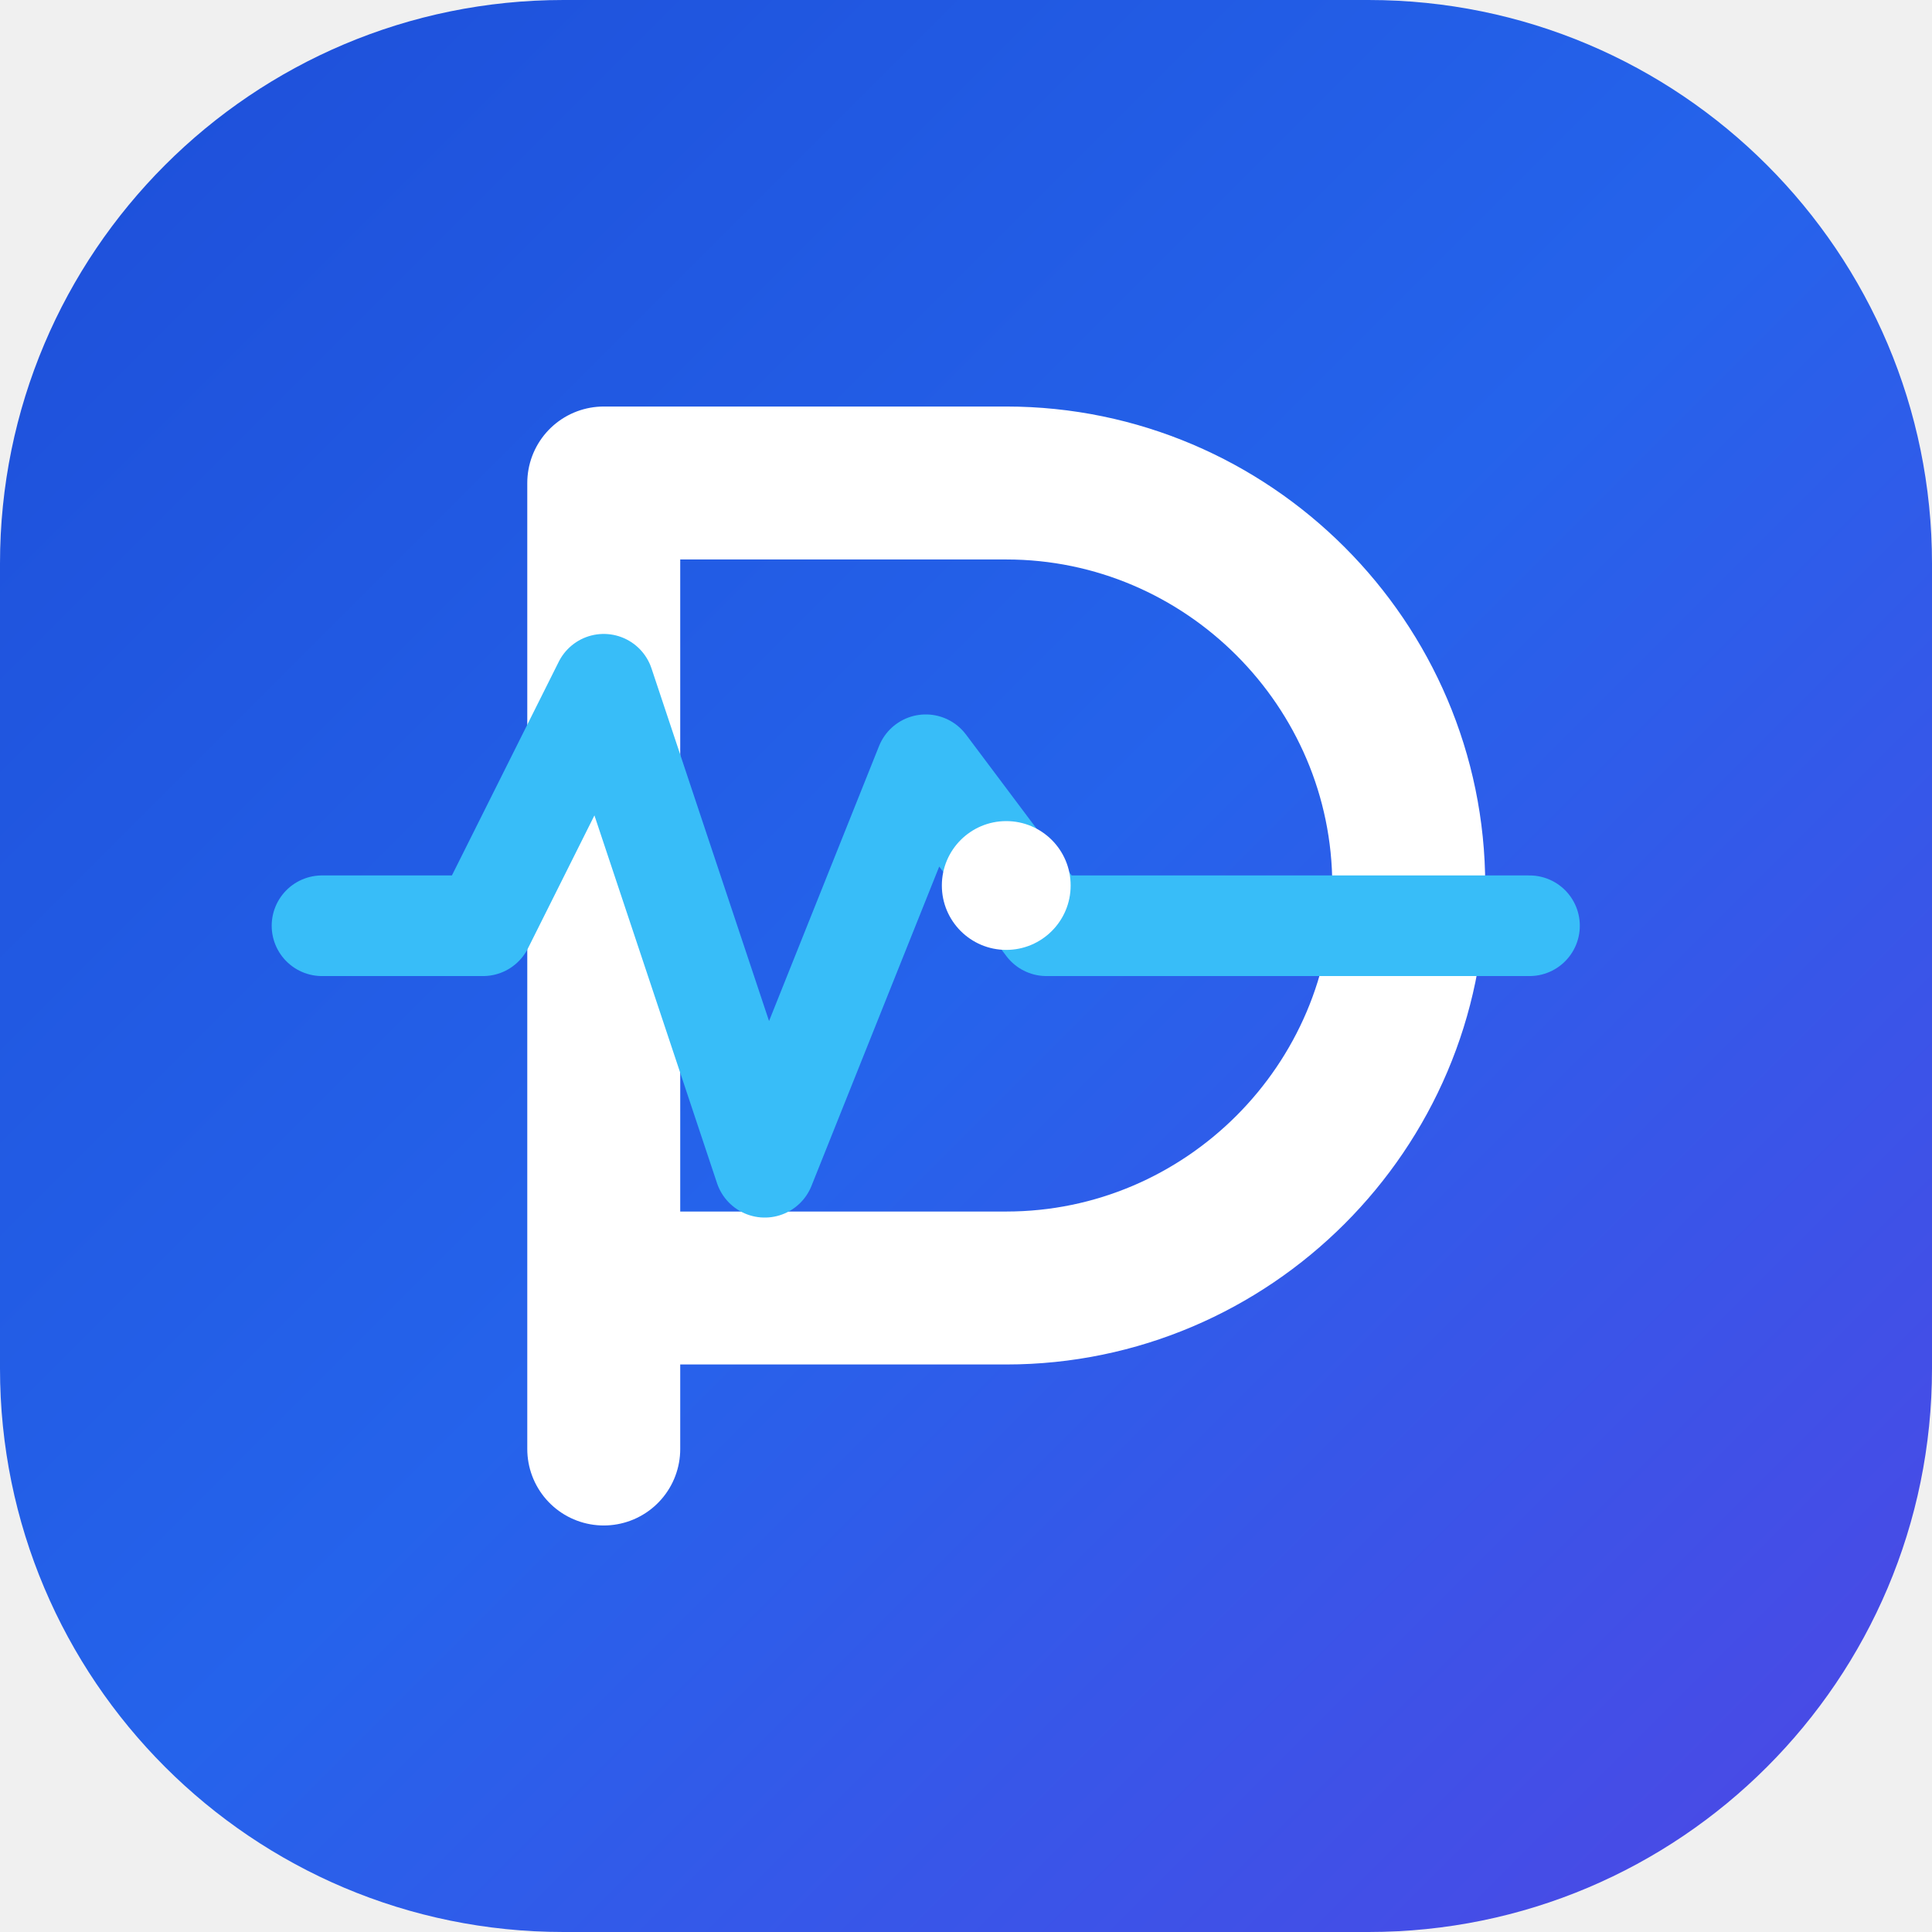
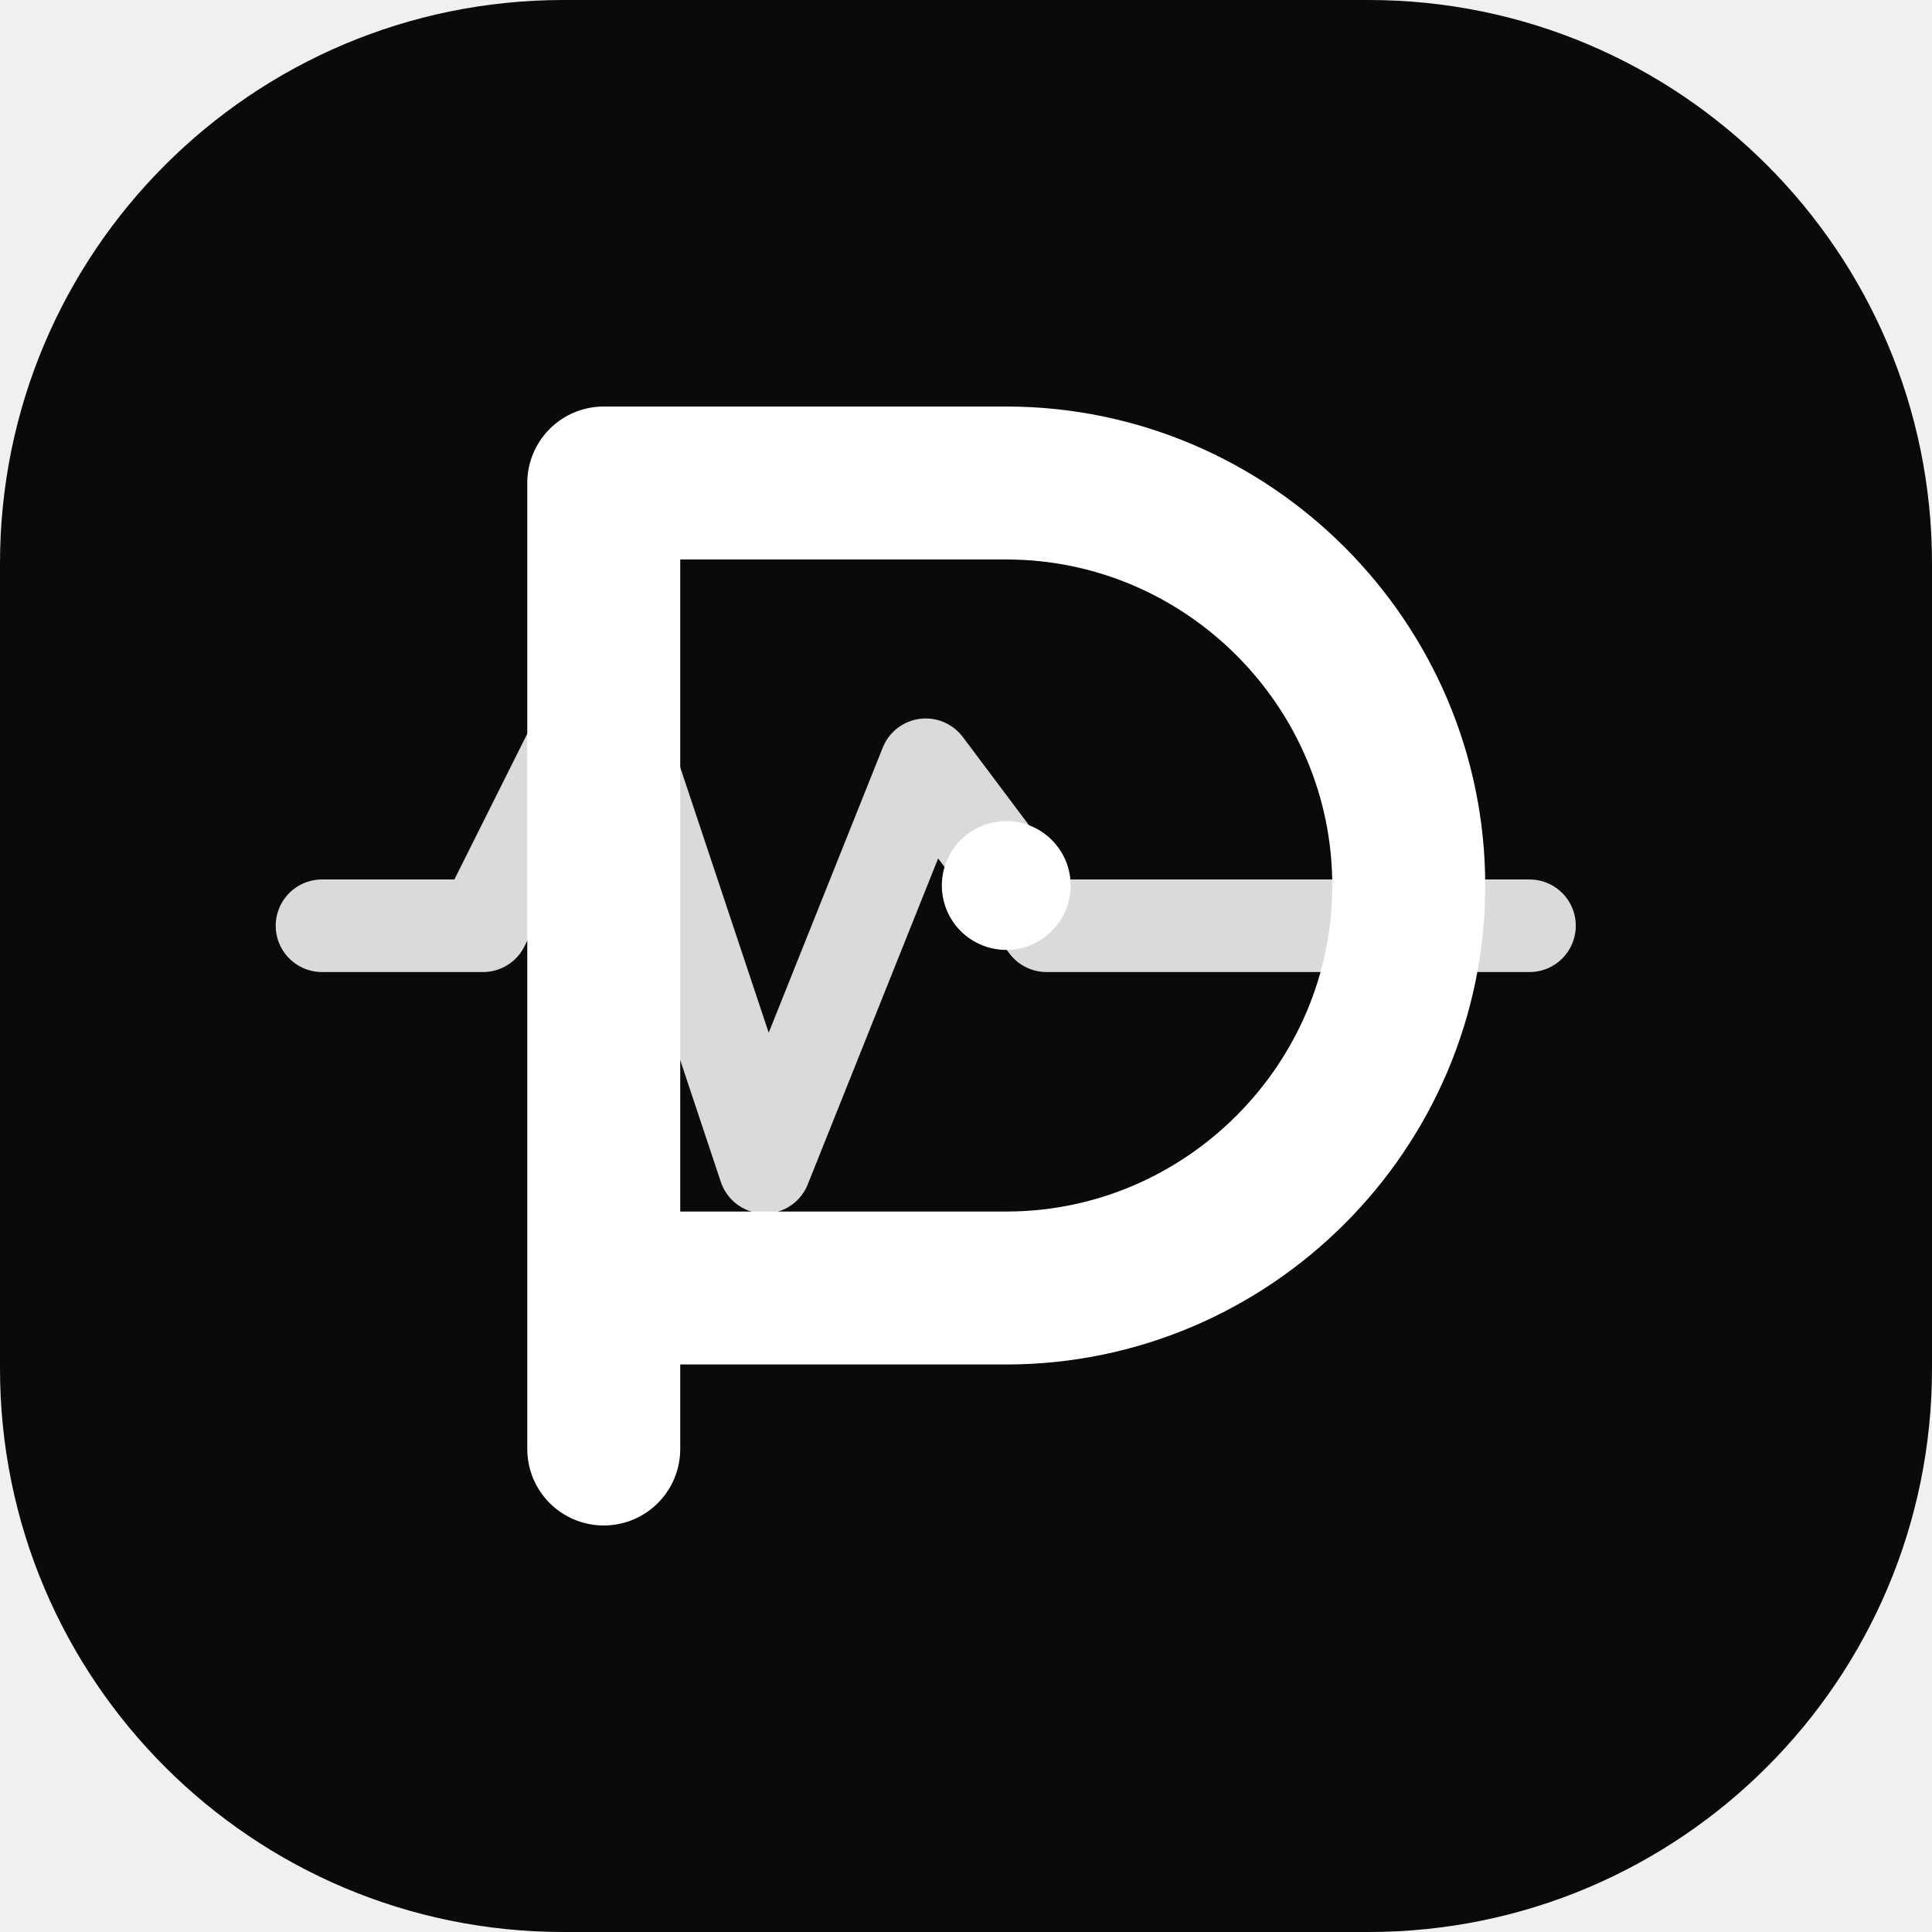
<svg xmlns="http://www.w3.org/2000/svg" viewBox="0 0 48 48" fill="none">
-   <rect width="48" height="48" rx="14" fill="url(#blueGrad)" />
-   <defs>
-     <linearGradient id="blueGrad" x1="0%" y1="0%" x2="100%" y2="100%">
-       <stop offset="0%" stop-color="#1D4ED8" />
-       <stop offset="50%" stop-color="#2563EB" />
-       <stop offset="100%" stop-color="#4F46E5" />
-     </linearGradient>
-   </defs>
+   <rect width="48" height="48" rx="14" fill="#0A0A0B" />
  <path d="M 15 36 V 12 H 25 C 30.5 12 35 16.5 35 22 C 35 27.5 30.5 32 25 32 H 15" stroke="#FFFFFF" stroke-width="3.8" stroke-linecap="round" stroke-linejoin="round" />
-   <path d="M 8 23 H 12 L 15 17 L 19 29 L 23 19 L 26 23 H 38" stroke="#38BDF8" stroke-width="2.5" stroke-linecap="round" stroke-linejoin="round" />
+   <path d="M 8 23 H 12 L 15 17 L 19 29 L 23 19 L 26 23 H 38" stroke="#FFFFFF" stroke-width="2.3" stroke-linecap="round" stroke-linejoin="round" opacity="0.85" />
  <circle cx="25" cy="22" r="1.6" fill="#FFFFFF" />
</svg>
